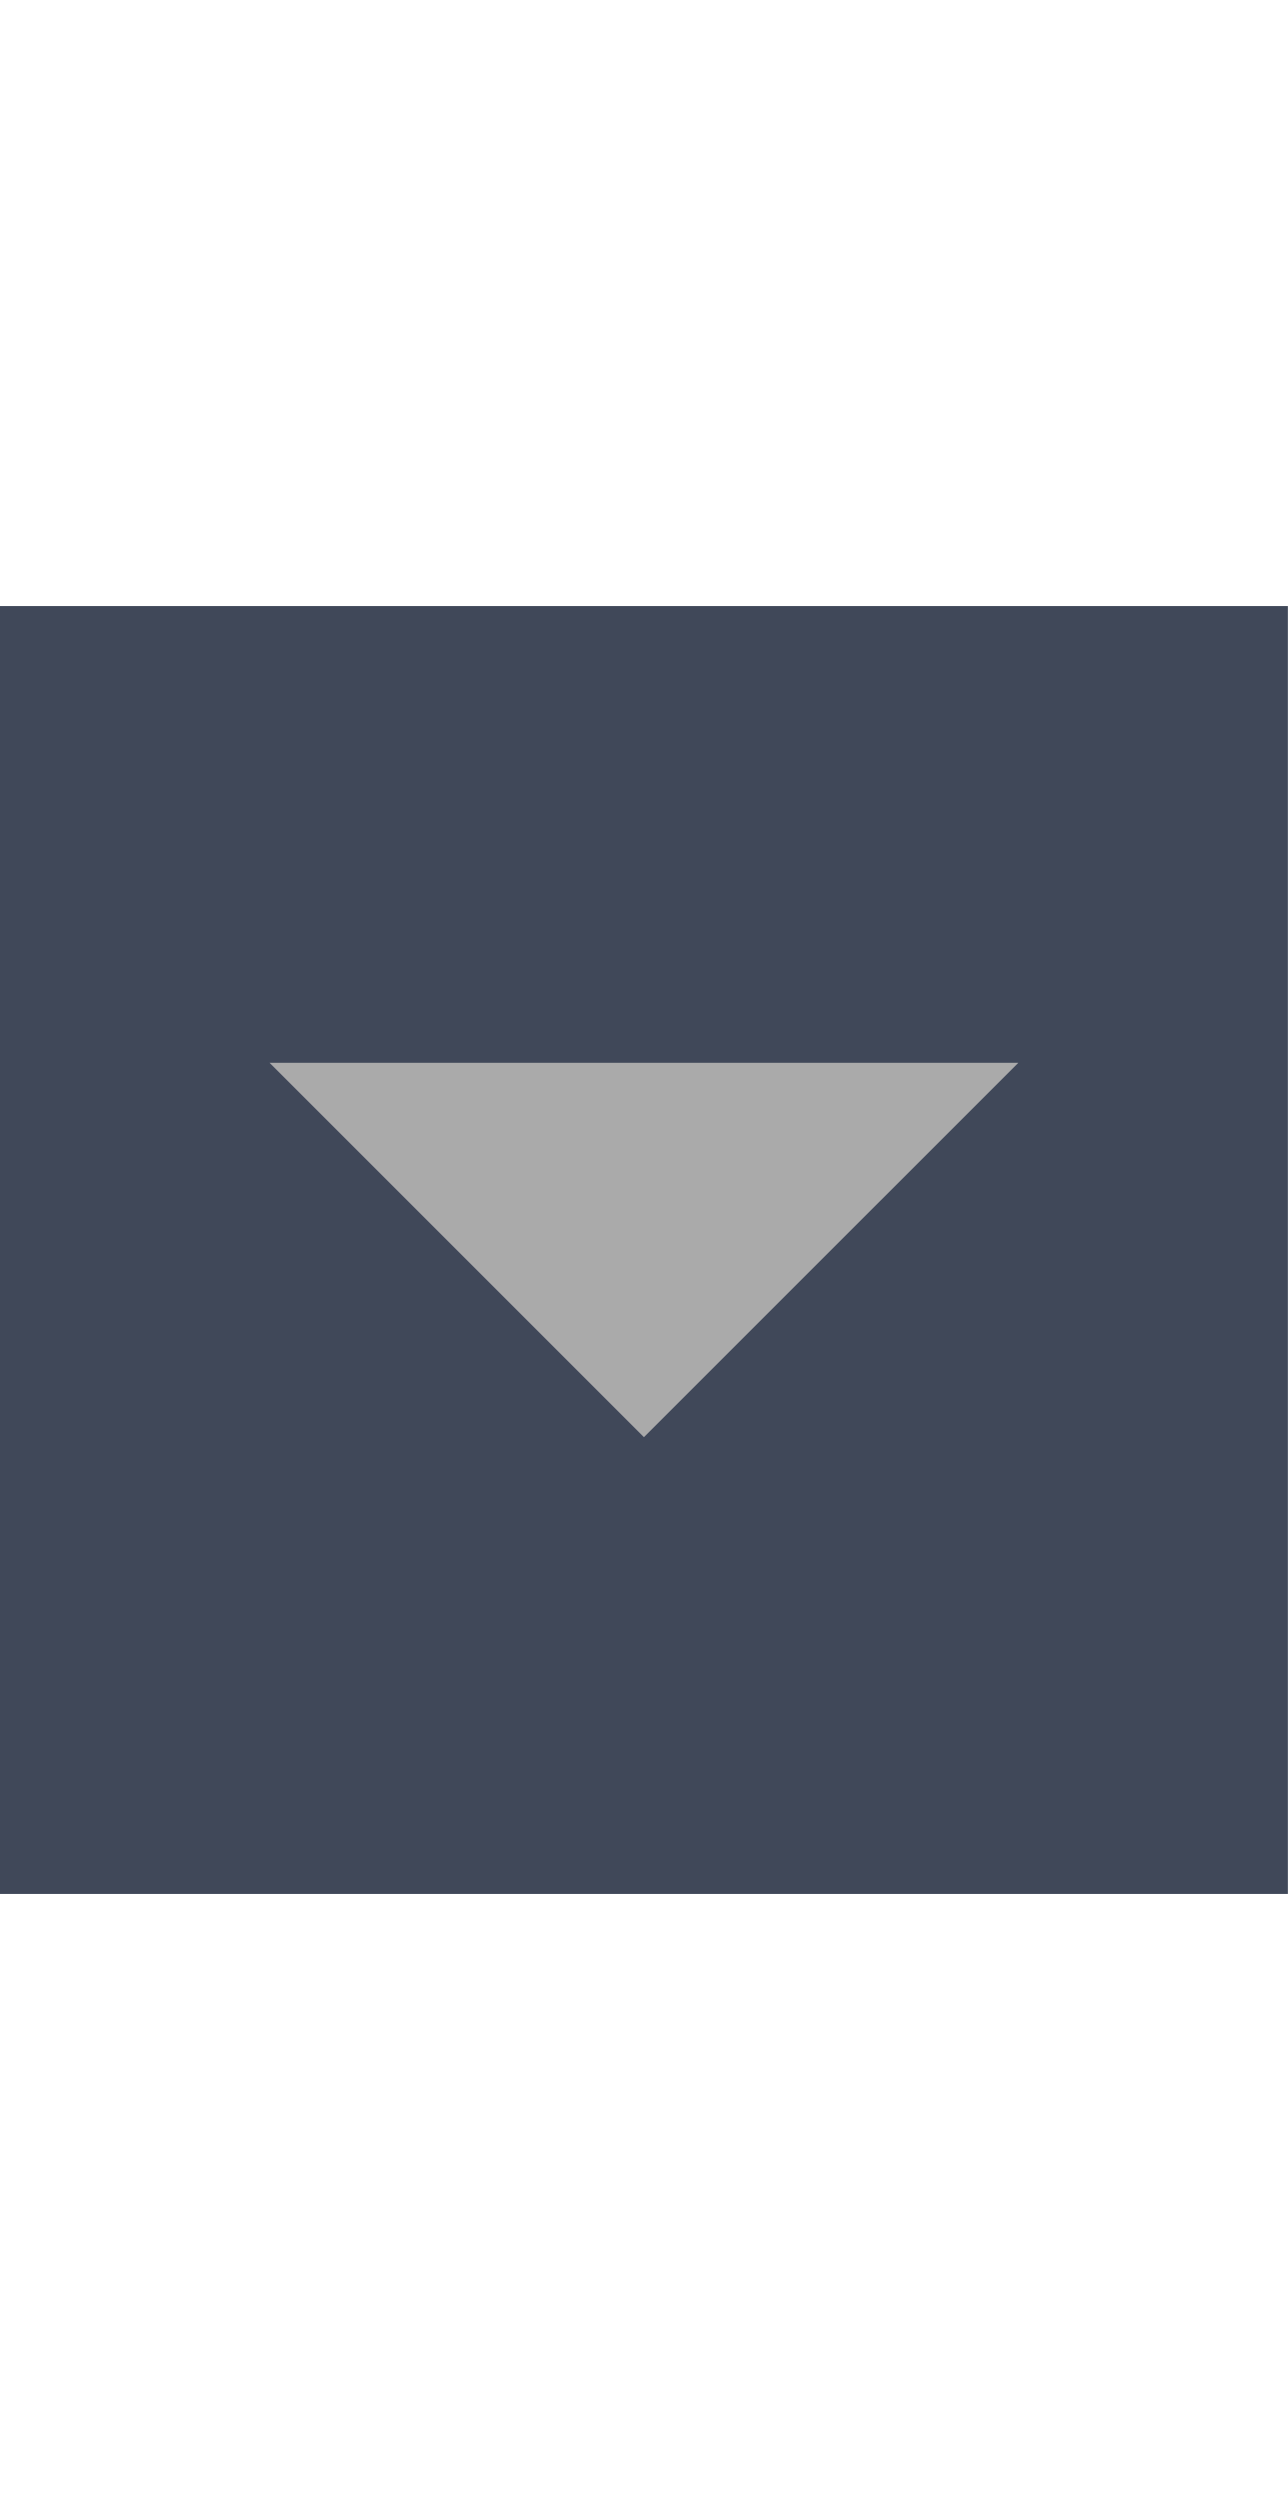
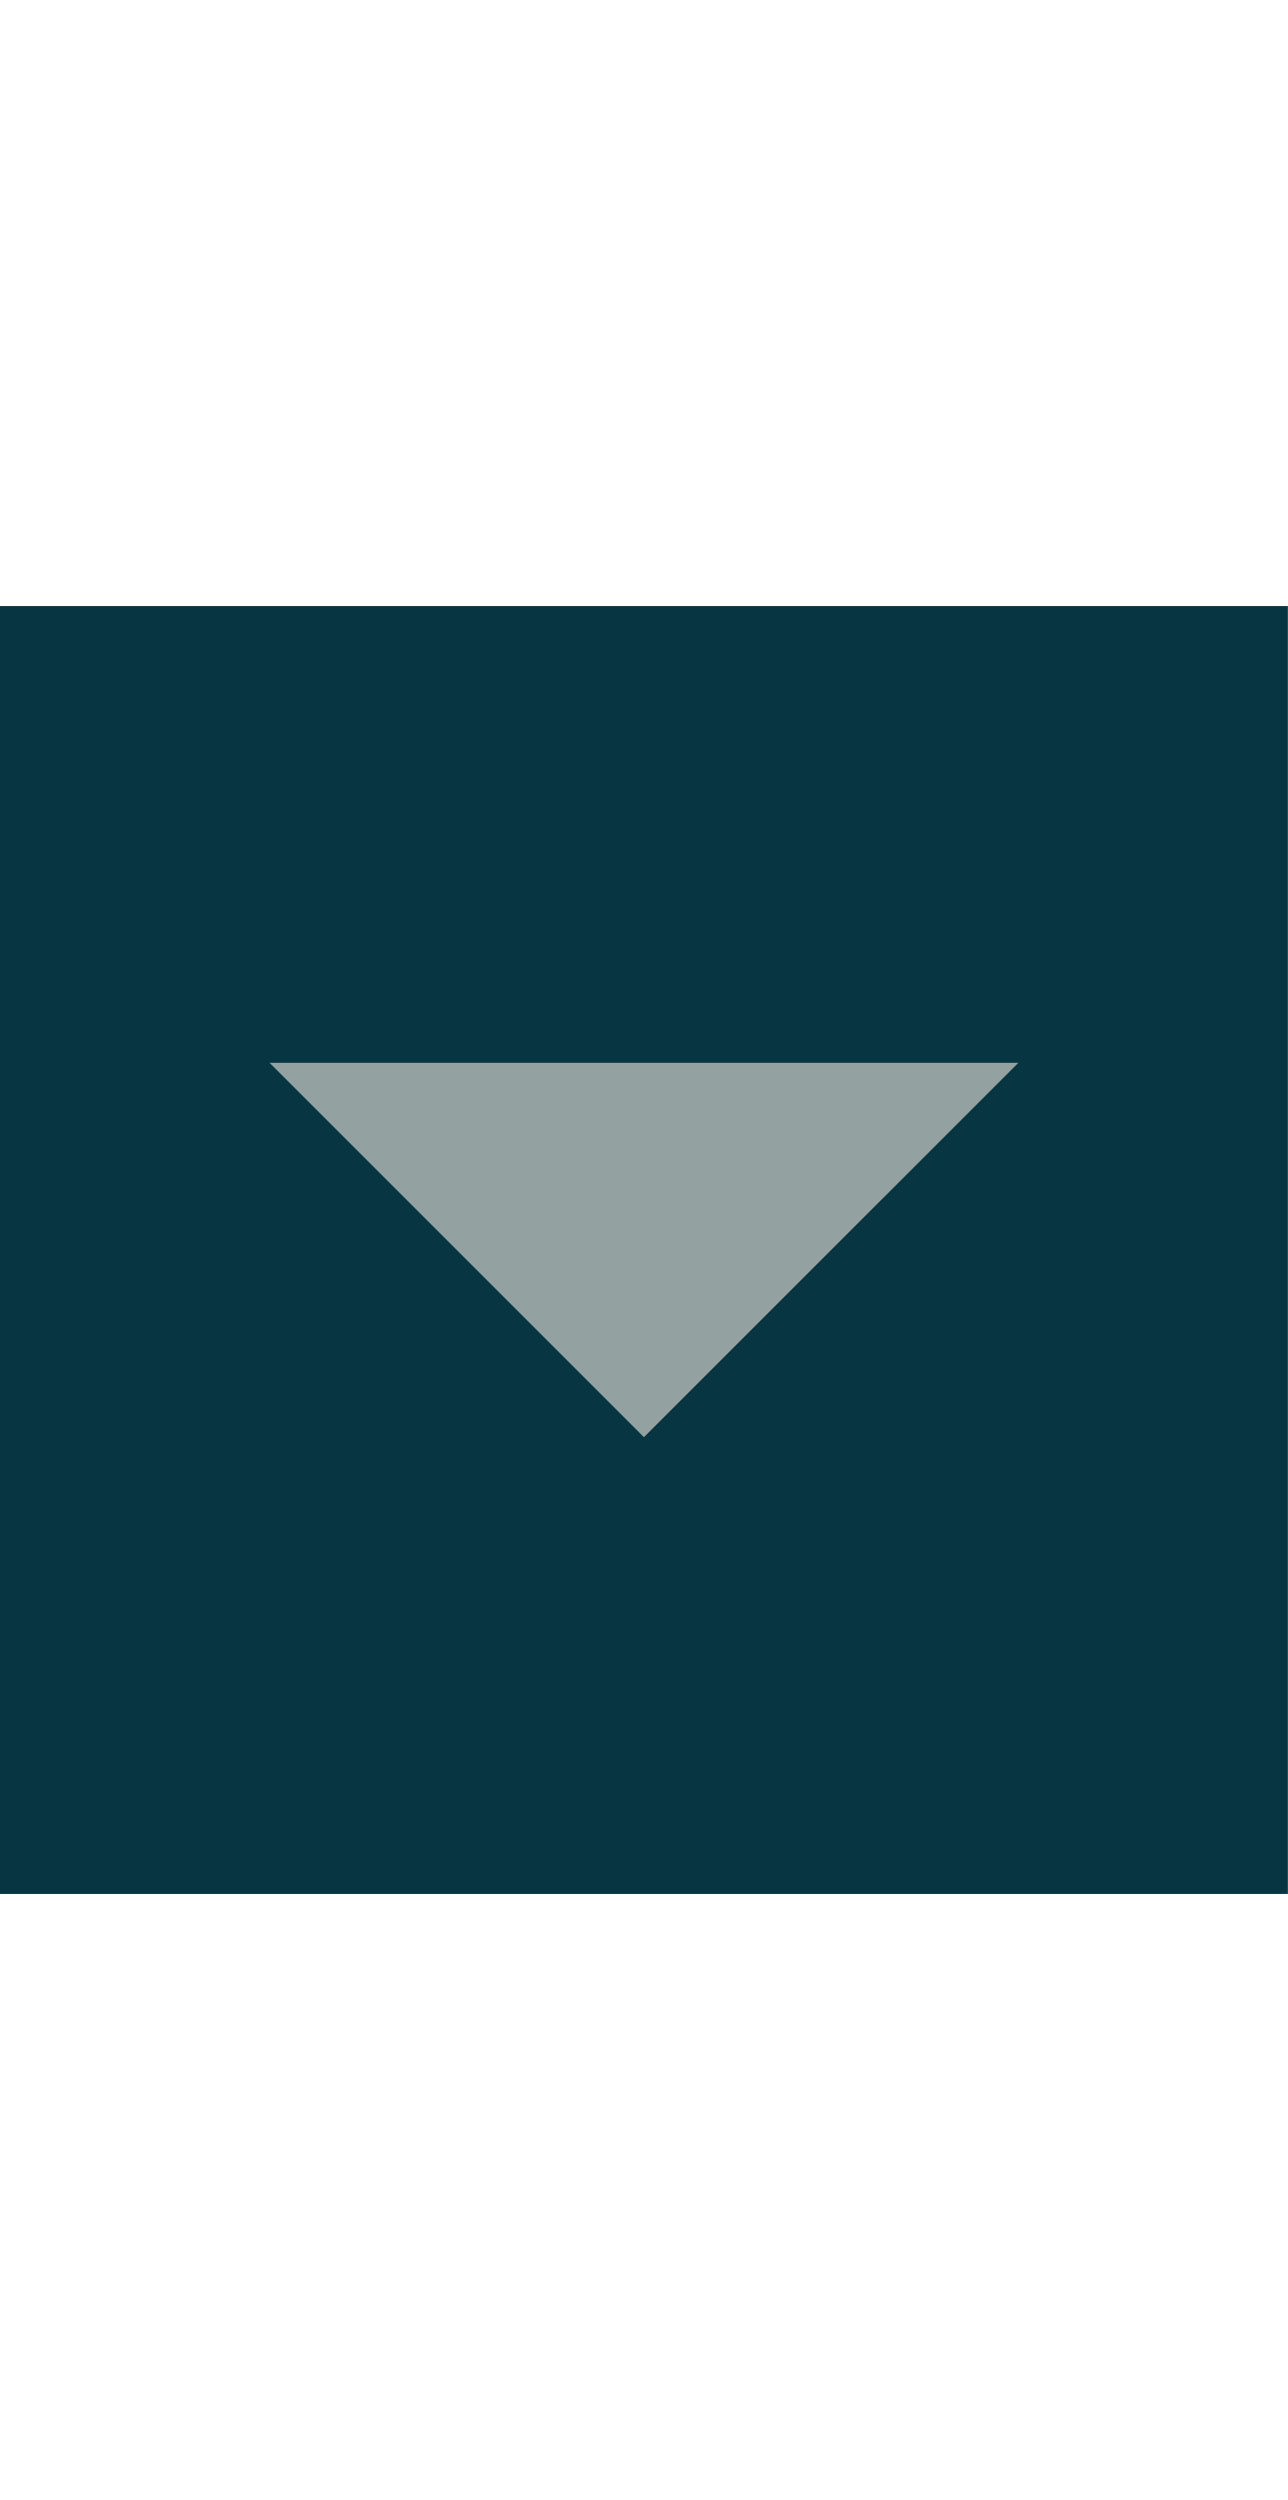
<svg xmlns="http://www.w3.org/2000/svg" version="1.1" id="Layer_1" x="0px" y="0px" width="17px" height="33px" viewBox="0 0 17 33" enable-background="new 0 0 17 33" xml:space="preserve">
  <defs id="defs13" />
-   <rect x="0" y="8" width="17" height="17" id="rect3" style="fill:#404859;fill-opacity:1" />
-   <polygon fill="#007074" points="3.558,14.029 13.442,14.029 8.5,18.971 " id="polygon9" style="fill:#aaaaaa;fill-opacity:1" />
+   <rect x="0" y="8" width="17" height="17" id="rect3" style="fill:#073642;fill-opacity:1" />
+   <polygon fill="#007074" points="3.558,14.029 13.442,14.029 8.5,18.971 " id="polygon9" style="fill:#93a1a1;fill-opacity:1" />
</svg>
